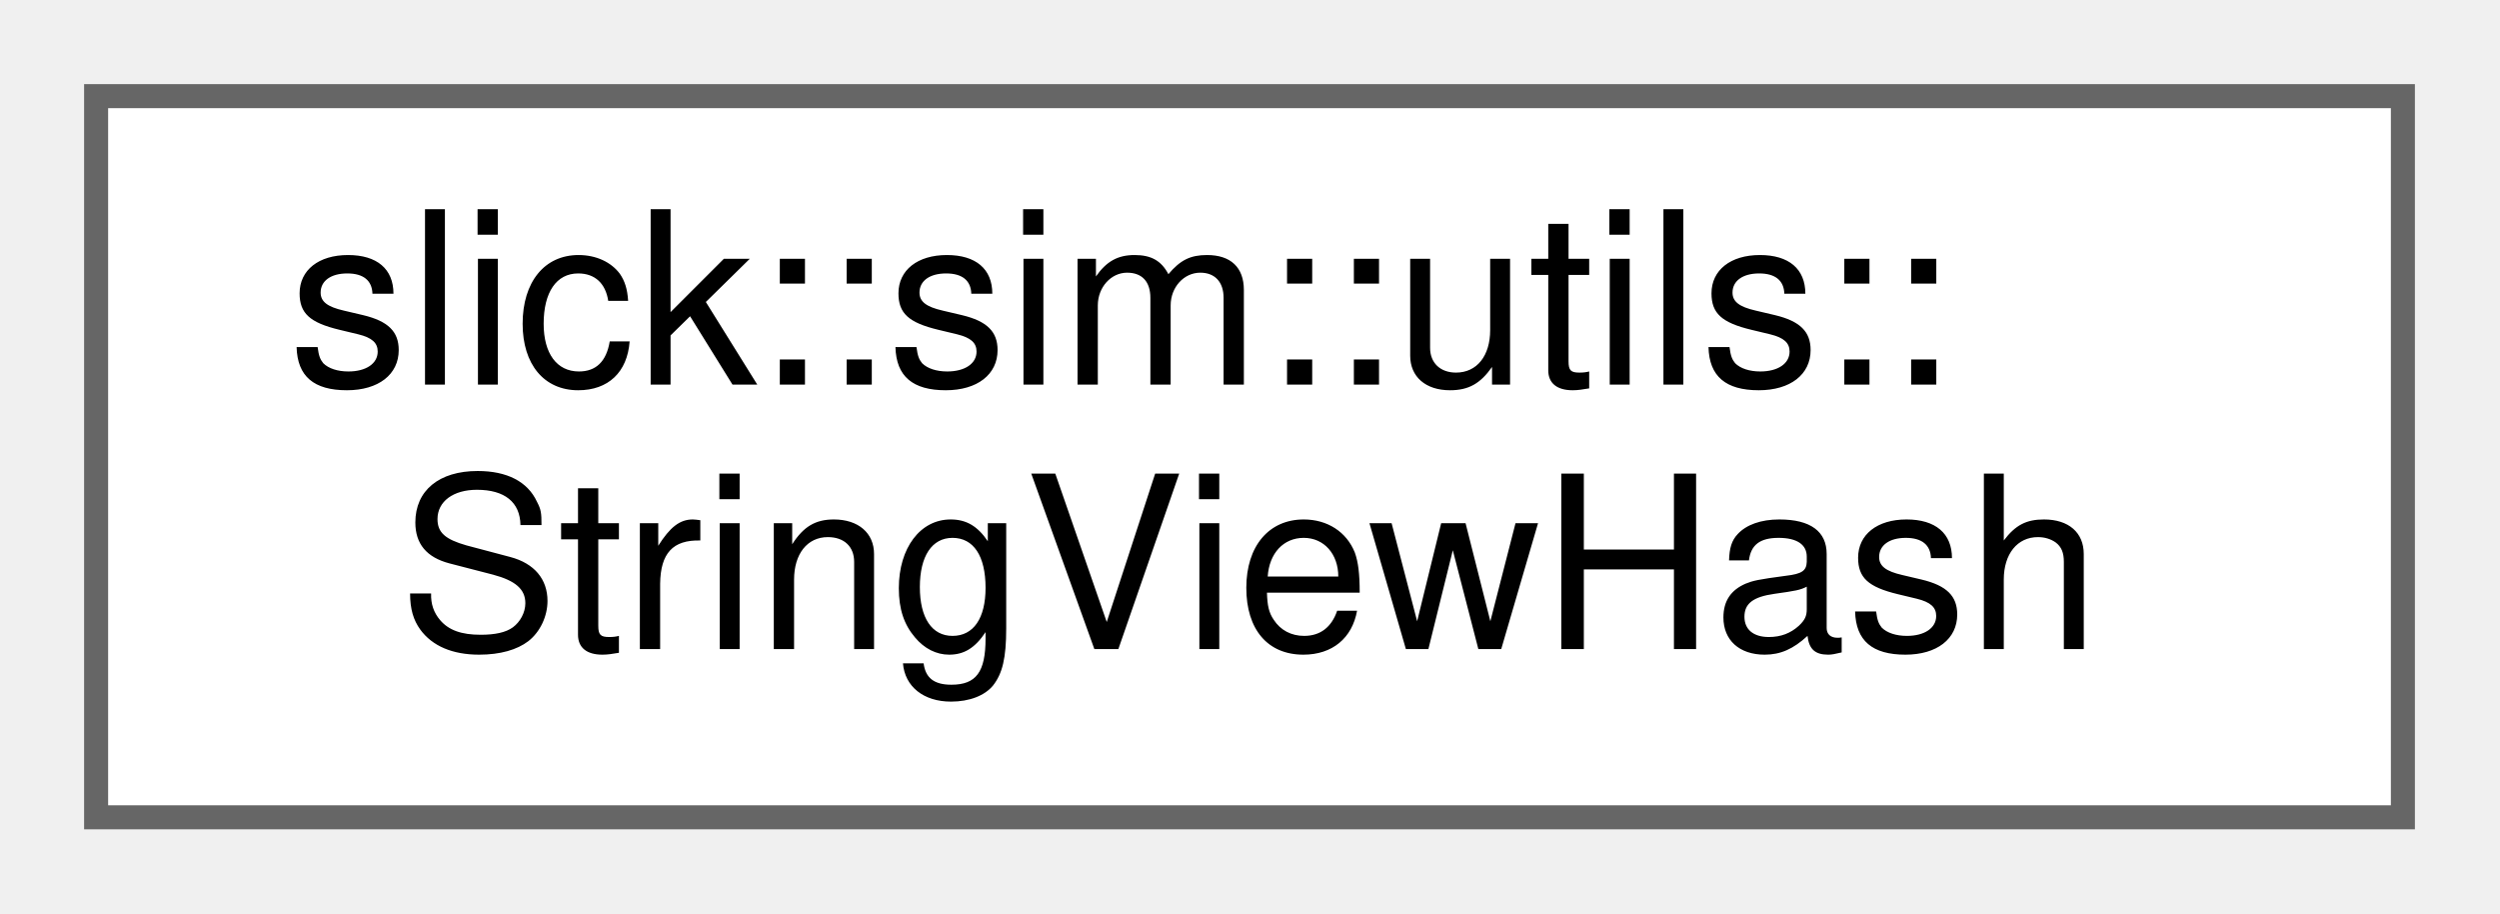
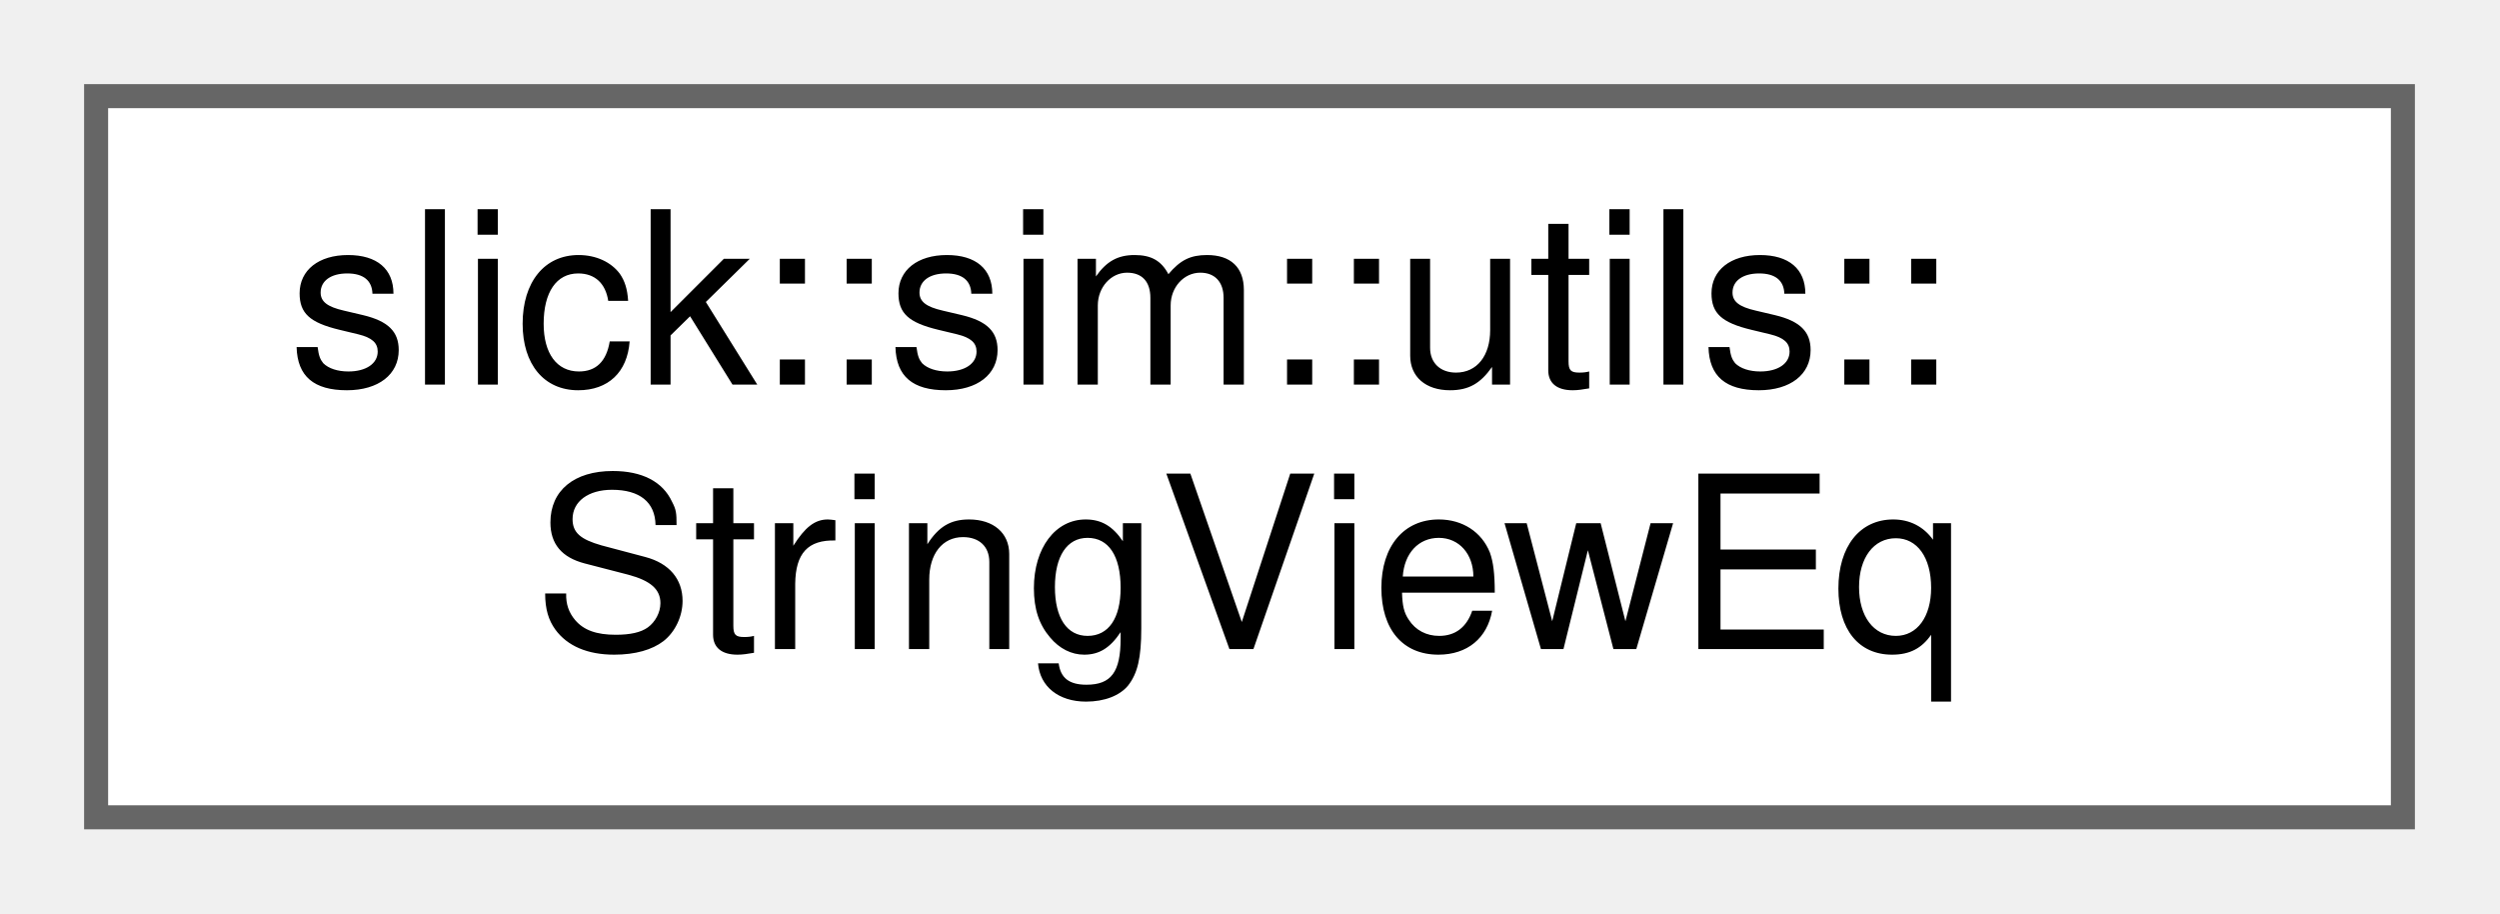
<svg xmlns="http://www.w3.org/2000/svg" xmlns:xlink="http://www.w3.org/1999/xlink" width="104pt" height="38pt" viewBox="0.00 0.00 104.00 38.00">
  <g id="graph0" class="graph" transform="scale(1 1) rotate(0) translate(4 34)">
    <g id="Node000000" class="node">
      <g id="a_Node000000">
-         <a xlink:href="structslick_1_1sim_1_1utils_1_1StringViewHash.html" target="_top" xlink:title="Transparent hash/equality for maps keyed by fixed_string.">
+         <a xlink:href="structslick_1_1sim_1_1utils_1_1StringViewEq.html" target="_top" xlink:title=" ">
          <polygon fill="white" stroke="#666666" points="96,-30 0,-30 0,0 96,0 96,-30" />
          <text text-anchor="start" x="8" y="-18" font-family="Helvetica,sans-Serif" font-size="10.00">slick::sim::utils::</text>
-           <text text-anchor="middle" x="48" y="-7" font-family="Helvetica,sans-Serif" font-size="10.00">StringViewHash</text>
+           <text text-anchor="middle" x="48" y="-7" font-family="Helvetica,sans-Serif" font-size="10.00">StringViewEq</text>
        </a>
      </g>
    </g>
  </g>
</svg>
